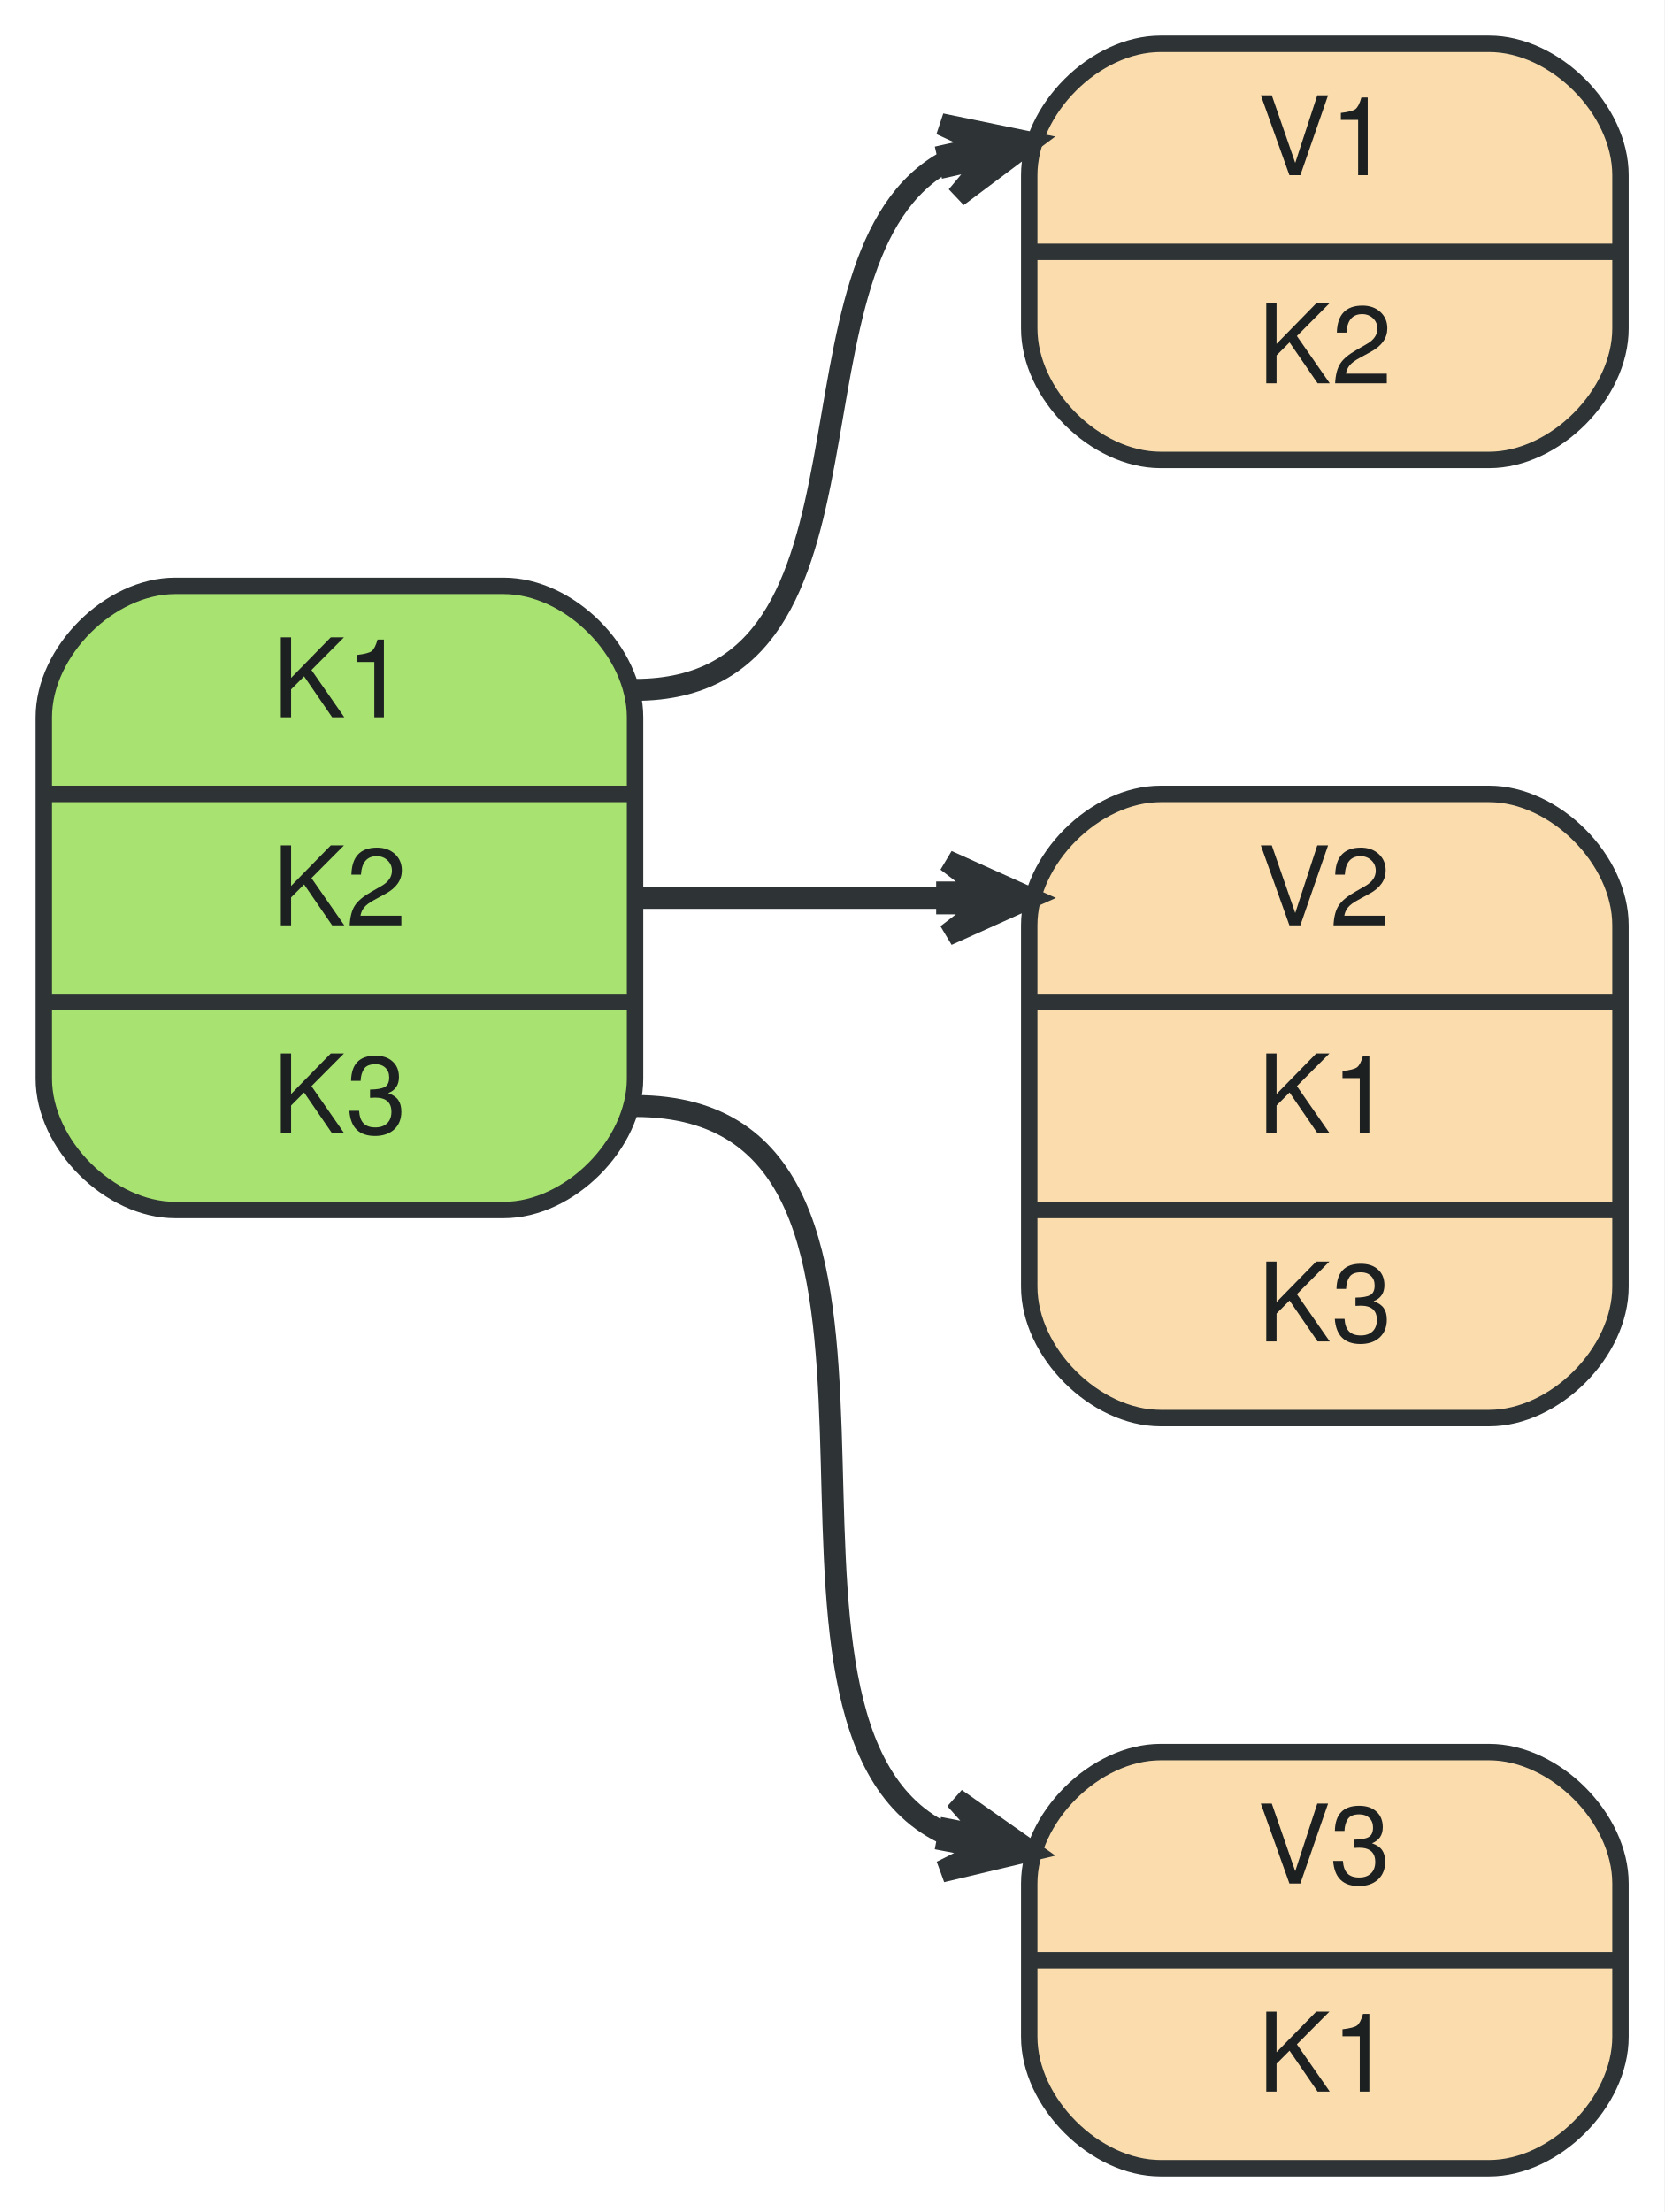
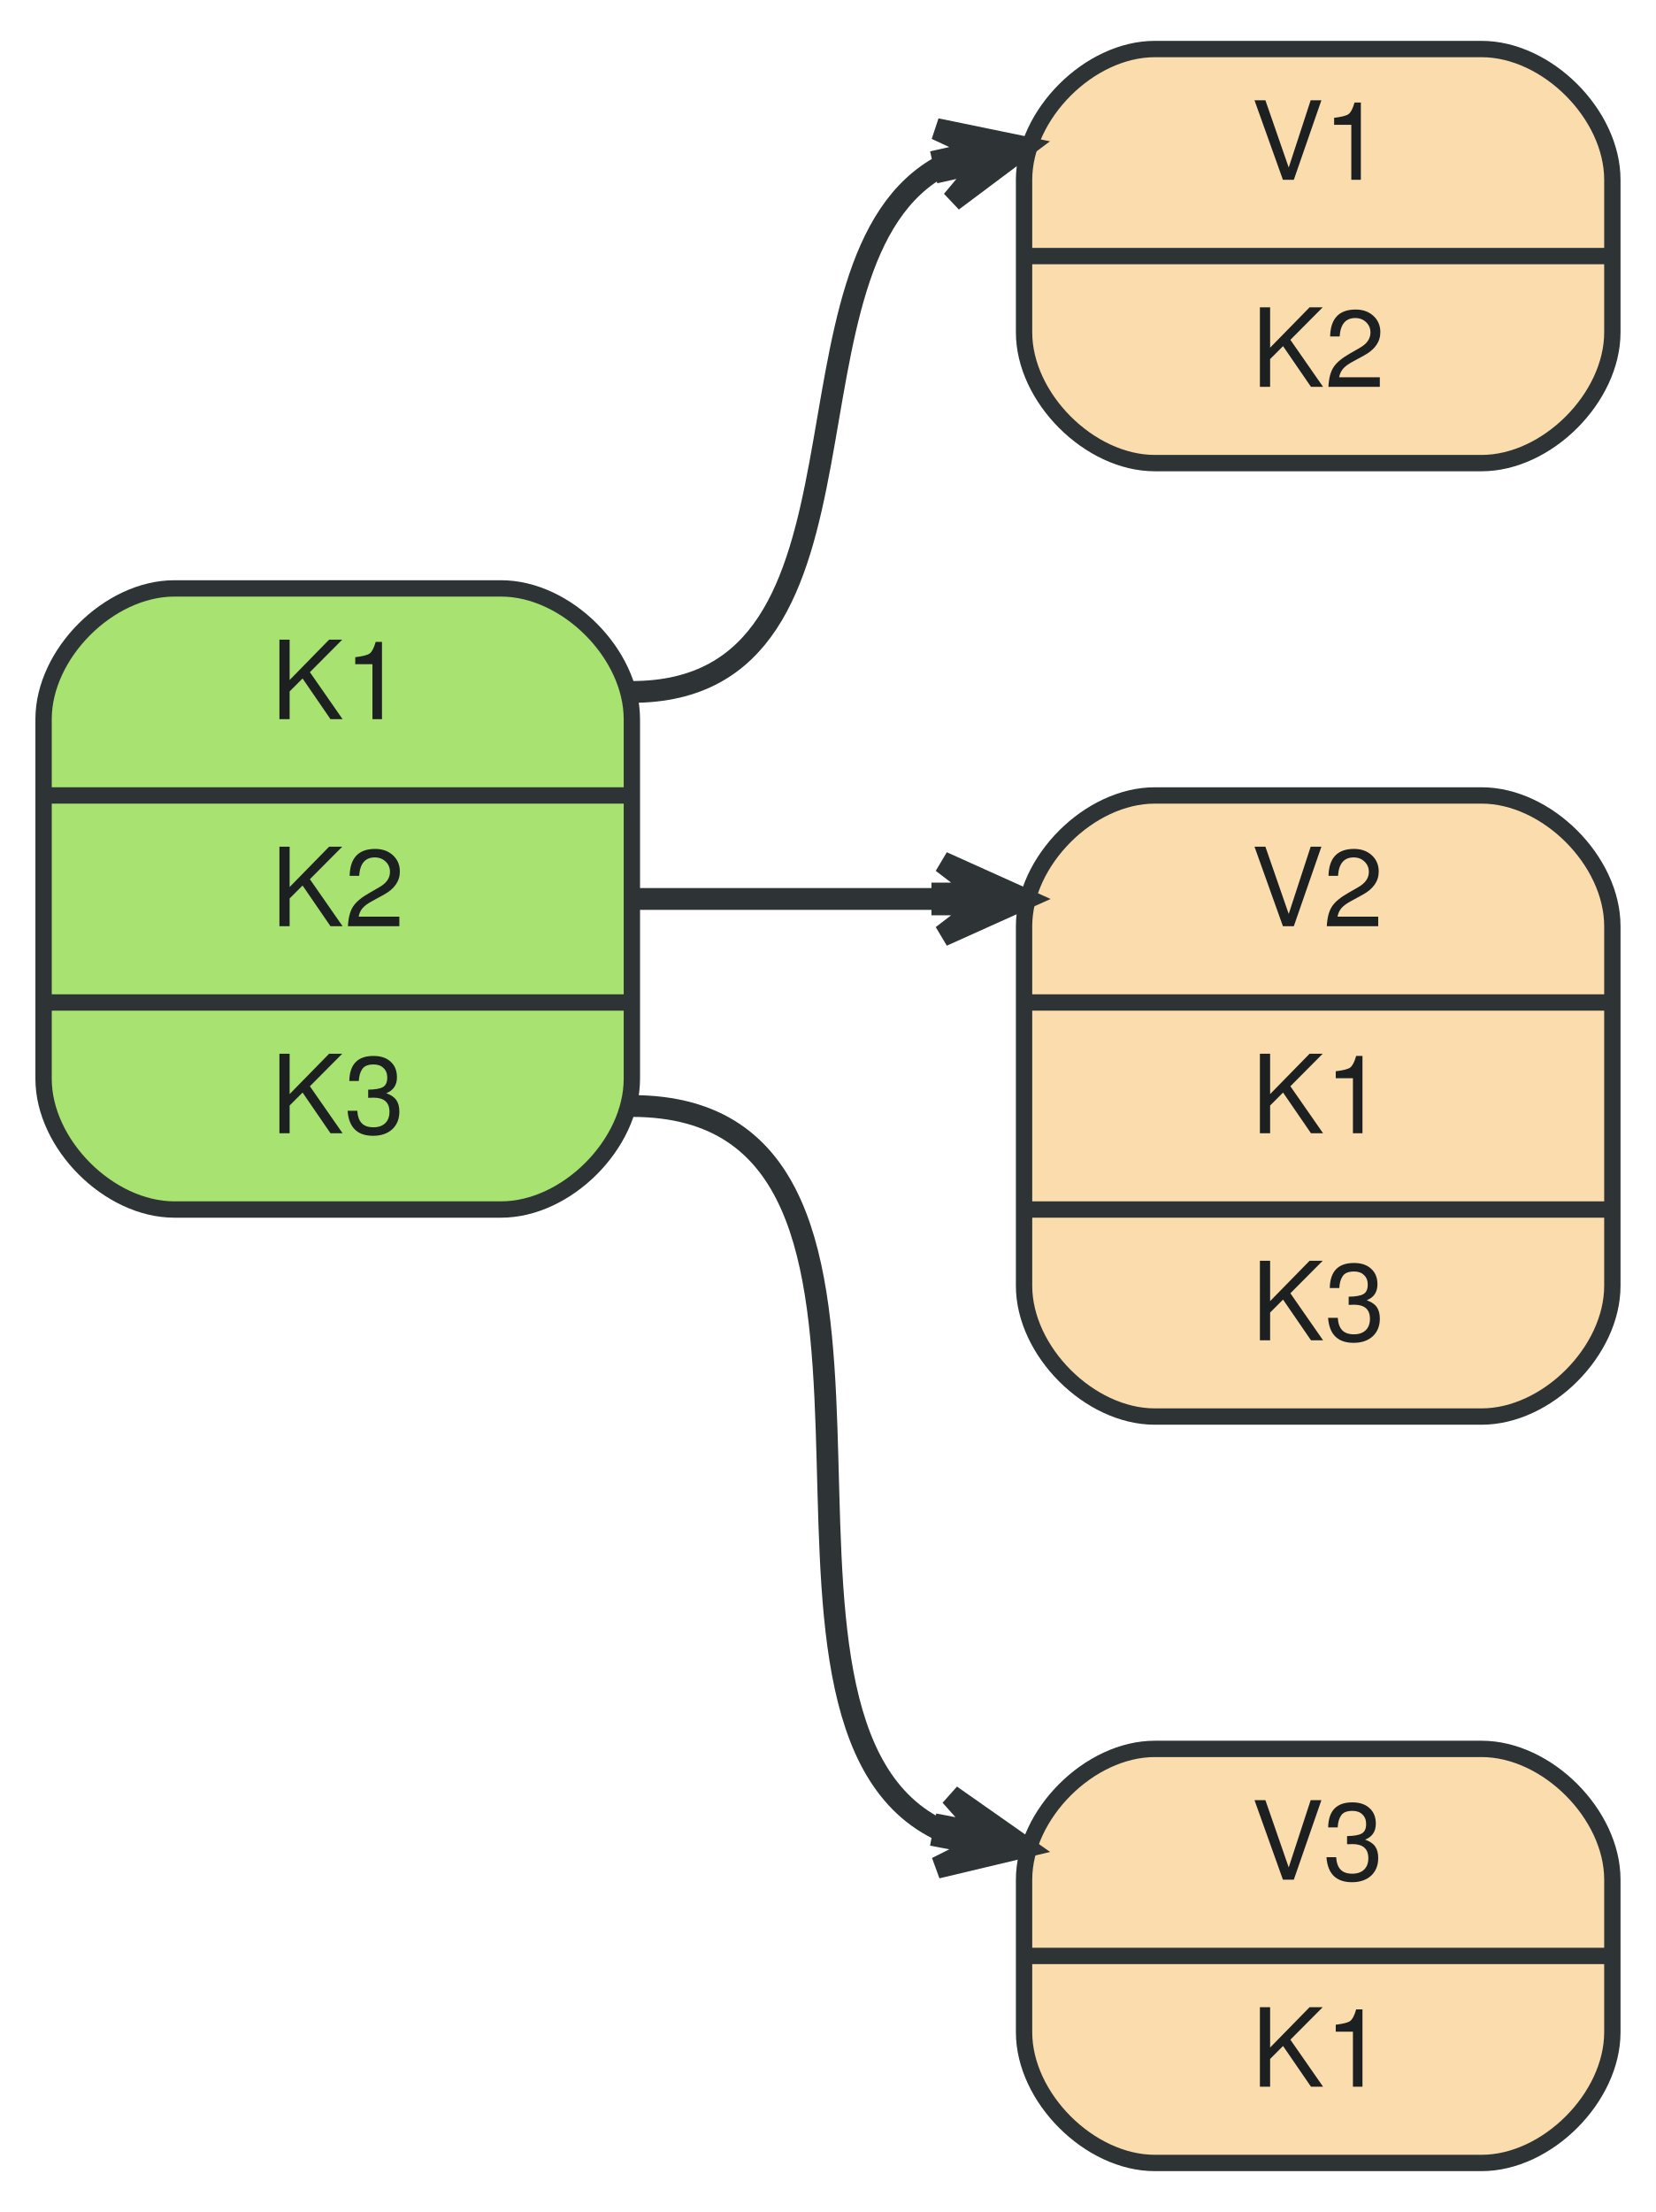
- <svg xmlns="http://www.w3.org/2000/svg" width="152pt" height="202pt" viewBox="0.00 0.00 152.00 202.00">
-   <g id="graph0" class="graph" transform="scale(1 1) rotate(0) translate(4 198)">
-     <polygon fill="white" stroke="none" points="-4,4 -4,-198 148,-198 148,4 -4,4" />
+ <svg xmlns="http://www.w3.org/2000/svg" width="152pt" height="203pt" viewBox="0.00 0.00 152.00 203.00">
+   <g id="graph0" class="graph" transform="scale(1 1) rotate(0) translate(4 199)">
+     <polygon fill="white" stroke="none" points="-4,4 -4,-199 148,-199 148,4 -4,4" />
    <g id="node1" class="node">
-       <path fill="#a8e270" stroke="#2e3436" stroke-width="1.5" d="M12,-87.5C12,-87.5 42,-87.5 42,-87.5 48,-87.5 54,-93.5 54,-99.5 54,-99.5 54,-132.5 54,-132.5 54,-138.5 48,-144.5 42,-144.5 42,-144.5 12,-144.5 12,-144.5 6,-144.5 0,-138.5 0,-132.5 0,-132.5 0,-99.5 0,-99.5 0,-93.5 6,-87.5 12,-87.5" />
-       <text text-anchor="middle" x="27" y="-132.5" font-family="FreeSans" font-size="10.00" fill="#1c2021">K1</text>
-       <polyline fill="none" stroke="#2e3436" stroke-width="1.5" points="0,-125.5 54,-125.5 " />
-       <text text-anchor="middle" x="27" y="-113.5" font-family="FreeSans" font-size="10.00" fill="#1c2021">K2</text>
-       <polyline fill="none" stroke="#2e3436" stroke-width="1.5" points="0,-106.5 54,-106.5 " />
-       <text text-anchor="middle" x="27" y="-94.5" font-family="FreeSans" font-size="10.00" fill="#1c2021">K3</text>
+       <path fill="#a8e270" stroke="#2e3436" stroke-width="1.5" d="M12,-88C12,-88 42,-88 42,-88 48,-88 54,-94 54,-100 54,-100 54,-133 54,-133 54,-139 48,-145 42,-145 42,-145 12,-145 12,-145 6,-145 0,-139 0,-133 0,-133 0,-100 0,-100 0,-94 6,-88 12,-88" />
+       <text text-anchor="middle" x="27" y="-133" font-family="FreeSans" font-size="10.00" fill="#1c2021">K1</text>
+       <polyline fill="none" stroke="#2e3436" stroke-width="1.5" points="0,-126 54,-126 " />
+       <text text-anchor="middle" x="27" y="-114" font-family="FreeSans" font-size="10.00" fill="#1c2021">K2</text>
+       <polyline fill="none" stroke="#2e3436" stroke-width="1.5" points="0,-107 54,-107 " />
+       <text text-anchor="middle" x="27" y="-95" font-family="FreeSans" font-size="10.00" fill="#1c2021">K3</text>
    </g>
    <g id="node2" class="node">
-       <path fill="#fadcad" stroke="#2e3436" stroke-width="1.5" d="M102,-156C102,-156 132,-156 132,-156 138,-156 144,-162 144,-168 144,-168 144,-182 144,-182 144,-188 138,-194 132,-194 132,-194 102,-194 102,-194 96,-194 90,-188 90,-182 90,-182 90,-168 90,-168 90,-162 96,-156 102,-156" />
-       <text text-anchor="middle" x="117" y="-182" font-family="FreeSans" font-size="10.00" fill="#1c2021">V1</text>
-       <polyline fill="none" stroke="#2e3436" stroke-width="1.5" points="90,-175 144,-175 " />
-       <text text-anchor="middle" x="117" y="-163" font-family="FreeSans" font-size="10.00" fill="#1c2021">K2</text>
+       <path fill="#fadcad" stroke="#2e3436" stroke-width="1.5" d="M102,-156.5C102,-156.5 132,-156.5 132,-156.5 138,-156.5 144,-162.5 144,-168.5 144,-168.5 144,-182.5 144,-182.5 144,-188.5 138,-194.5 132,-194.5 132,-194.5 102,-194.5 102,-194.5 96,-194.5 90,-188.5 90,-182.5 90,-182.5 90,-168.5 90,-168.5 90,-162.5 96,-156.5 102,-156.5" />
+       <text text-anchor="middle" x="117" y="-182.5" font-family="FreeSans" font-size="10.00" fill="#1c2021">V1</text>
+       <polyline fill="none" stroke="#2e3436" stroke-width="1.5" points="90,-175.5 144,-175.5 " />
+       <text text-anchor="middle" x="117" y="-163.5" font-family="FreeSans" font-size="10.00" fill="#1c2021">K2</text>
    </g>
    <g id="edge1" class="edge">
-       <path fill="none" stroke="#2e3436" stroke-width="2" d="M54,-135C78.388,-135 66.17,-174.661 82.55,-183.336" />
-       <polygon fill="#2e3436" stroke="#2e3436" stroke-width="2" points="90,-185 81.945,-186.659 86.231,-184.671 82.571,-183.853 82.68,-183.365 82.789,-182.877 86.449,-183.695 83.416,-180.071 90,-185 90,-185" />
+       <path fill="none" stroke="#2e3436" stroke-width="2" d="M54,-135.5C78.388,-135.5 66.17,-175.161 82.55,-183.836" />
+       <polygon fill="#2e3436" stroke="#2e3436" stroke-width="2" points="90,-185.5 81.945,-187.159 86.231,-185.171 82.571,-184.353 82.68,-183.865 82.789,-183.377 86.449,-184.195 83.416,-180.571 90,-185.5 90,-185.5" />
    </g>
    <g id="node3" class="node">
-       <path fill="#fadcad" stroke="#2e3436" stroke-width="1.5" d="M102,-68.5C102,-68.5 132,-68.5 132,-68.5 138,-68.5 144,-74.5 144,-80.5 144,-80.5 144,-113.5 144,-113.5 144,-119.5 138,-125.5 132,-125.5 132,-125.5 102,-125.5 102,-125.5 96,-125.5 90,-119.5 90,-113.5 90,-113.5 90,-80.5 90,-80.5 90,-74.5 96,-68.5 102,-68.5" />
-       <text text-anchor="middle" x="117" y="-113.5" font-family="FreeSans" font-size="10.00" fill="#1c2021">V2</text>
-       <polyline fill="none" stroke="#2e3436" stroke-width="1.5" points="90,-106.5 144,-106.5 " />
-       <text text-anchor="middle" x="117" y="-94.5" font-family="FreeSans" font-size="10.00" fill="#1c2021">K1</text>
-       <polyline fill="none" stroke="#2e3436" stroke-width="1.5" points="90,-87.5 144,-87.5 " />
-       <text text-anchor="middle" x="117" y="-75.5" font-family="FreeSans" font-size="10.00" fill="#1c2021">K3</text>
+       <path fill="#fadcad" stroke="#2e3436" stroke-width="1.5" d="M102,-69C102,-69 132,-69 132,-69 138,-69 144,-75 144,-81 144,-81 144,-114 144,-114 144,-120 138,-126 132,-126 132,-126 102,-126 102,-126 96,-126 90,-120 90,-114 90,-114 90,-81 90,-81 90,-75 96,-69 102,-69" />
+       <text text-anchor="middle" x="117" y="-114" font-family="FreeSans" font-size="10.00" fill="#1c2021">V2</text>
+       <polyline fill="none" stroke="#2e3436" stroke-width="1.5" points="90,-107 144,-107 " />
+       <text text-anchor="middle" x="117" y="-95" font-family="FreeSans" font-size="10.00" fill="#1c2021">K1</text>
+       <polyline fill="none" stroke="#2e3436" stroke-width="1.5" points="90,-88 144,-88 " />
+       <text text-anchor="middle" x="117" y="-76" font-family="FreeSans" font-size="10.00" fill="#1c2021">K3</text>
    </g>
    <g id="edge2" class="edge">
-       <path fill="none" stroke="#2e3436" stroke-width="2" d="M54,-116C67.125,-116 72.175,-116 82.398,-116" />
-       <polygon fill="#2e3436" stroke="#2e3436" stroke-width="2" points="90,-116 82.5,-119.375 86.25,-116.5 82.5,-116.5 82.5,-116 82.5,-115.5 86.25,-115.5 82.5,-112.625 90,-116 90,-116" />
+       <path fill="none" stroke="#2e3436" stroke-width="2" d="M54,-116.5C67.125,-116.5 72.175,-116.5 82.398,-116.5" />
+       <polygon fill="#2e3436" stroke="#2e3436" stroke-width="2" points="90,-116.5 82.5,-119.875 86.25,-117 82.5,-117 82.5,-116.5 82.5,-116 86.25,-116 82.5,-113.125 90,-116.5 90,-116.5" />
    </g>
    <g id="node4" class="node">
-       <path fill="#fadcad" stroke="#2e3436" stroke-width="1.5" d="M102,-0C102,-0 132,-0 132,-0 138,-0 144,-6 144,-12 144,-12 144,-26 144,-26 144,-32 138,-38 132,-38 132,-38 102,-38 102,-38 96,-38 90,-32 90,-26 90,-26 90,-12 90,-12 90,-6 96,-0 102,-0" />
-       <text text-anchor="middle" x="117" y="-26" font-family="FreeSans" font-size="10.00" fill="#1c2021">V3</text>
-       <polyline fill="none" stroke="#2e3436" stroke-width="1.5" points="90,-19 144,-19 " />
-       <text text-anchor="middle" x="117" y="-7" font-family="FreeSans" font-size="10.00" fill="#1c2021">K1</text>
+       <path fill="#fadcad" stroke="#2e3436" stroke-width="1.5" d="M102,-0.5C102,-0.5 132,-0.5 132,-0.5 138,-0.5 144,-6.5 144,-12.5 144,-12.5 144,-26.5 144,-26.5 144,-32.5 138,-38.5 132,-38.5 132,-38.5 102,-38.5 102,-38.5 96,-38.5 90,-32.5 90,-26.5 90,-26.5 90,-12.5 90,-12.5 90,-6.5 96,-0.5 102,-0.5" />
+       <text text-anchor="middle" x="117" y="-26.5" font-family="FreeSans" font-size="10.00" fill="#1c2021">V3</text>
+       <polyline fill="none" stroke="#2e3436" stroke-width="1.5" points="90,-19.5 144,-19.5 " />
+       <text text-anchor="middle" x="117" y="-7.5" font-family="FreeSans" font-size="10.00" fill="#1c2021">K1</text>
    </g>
    <g id="edge3" class="edge">
-       <path fill="none" stroke="#2e3436" stroke-width="2" d="M54,-97C85.257,-97 60.879,-40.185 82.575,-30.42" />
-       <polygon fill="#2e3436" stroke="#2e3436" stroke-width="2" points="90,-29 83.268,-33.724 86.411,-30.196 82.728,-30.9 82.633,-30.409 82.54,-29.918 86.223,-29.213 81.999,-27.094 90,-29 90,-29" />
+       <path fill="none" stroke="#2e3436" stroke-width="2" d="M54,-97.5C85.257,-97.5 60.879,-40.685 82.575,-30.92" />
+       <polygon fill="#2e3436" stroke="#2e3436" stroke-width="2" points="90,-29.5 83.268,-34.224 86.411,-30.696 82.728,-31.4 82.633,-30.909 82.54,-30.418 86.223,-29.713 81.999,-27.594 90,-29.5 90,-29.5" />
    </g>
  </g>
</svg>
